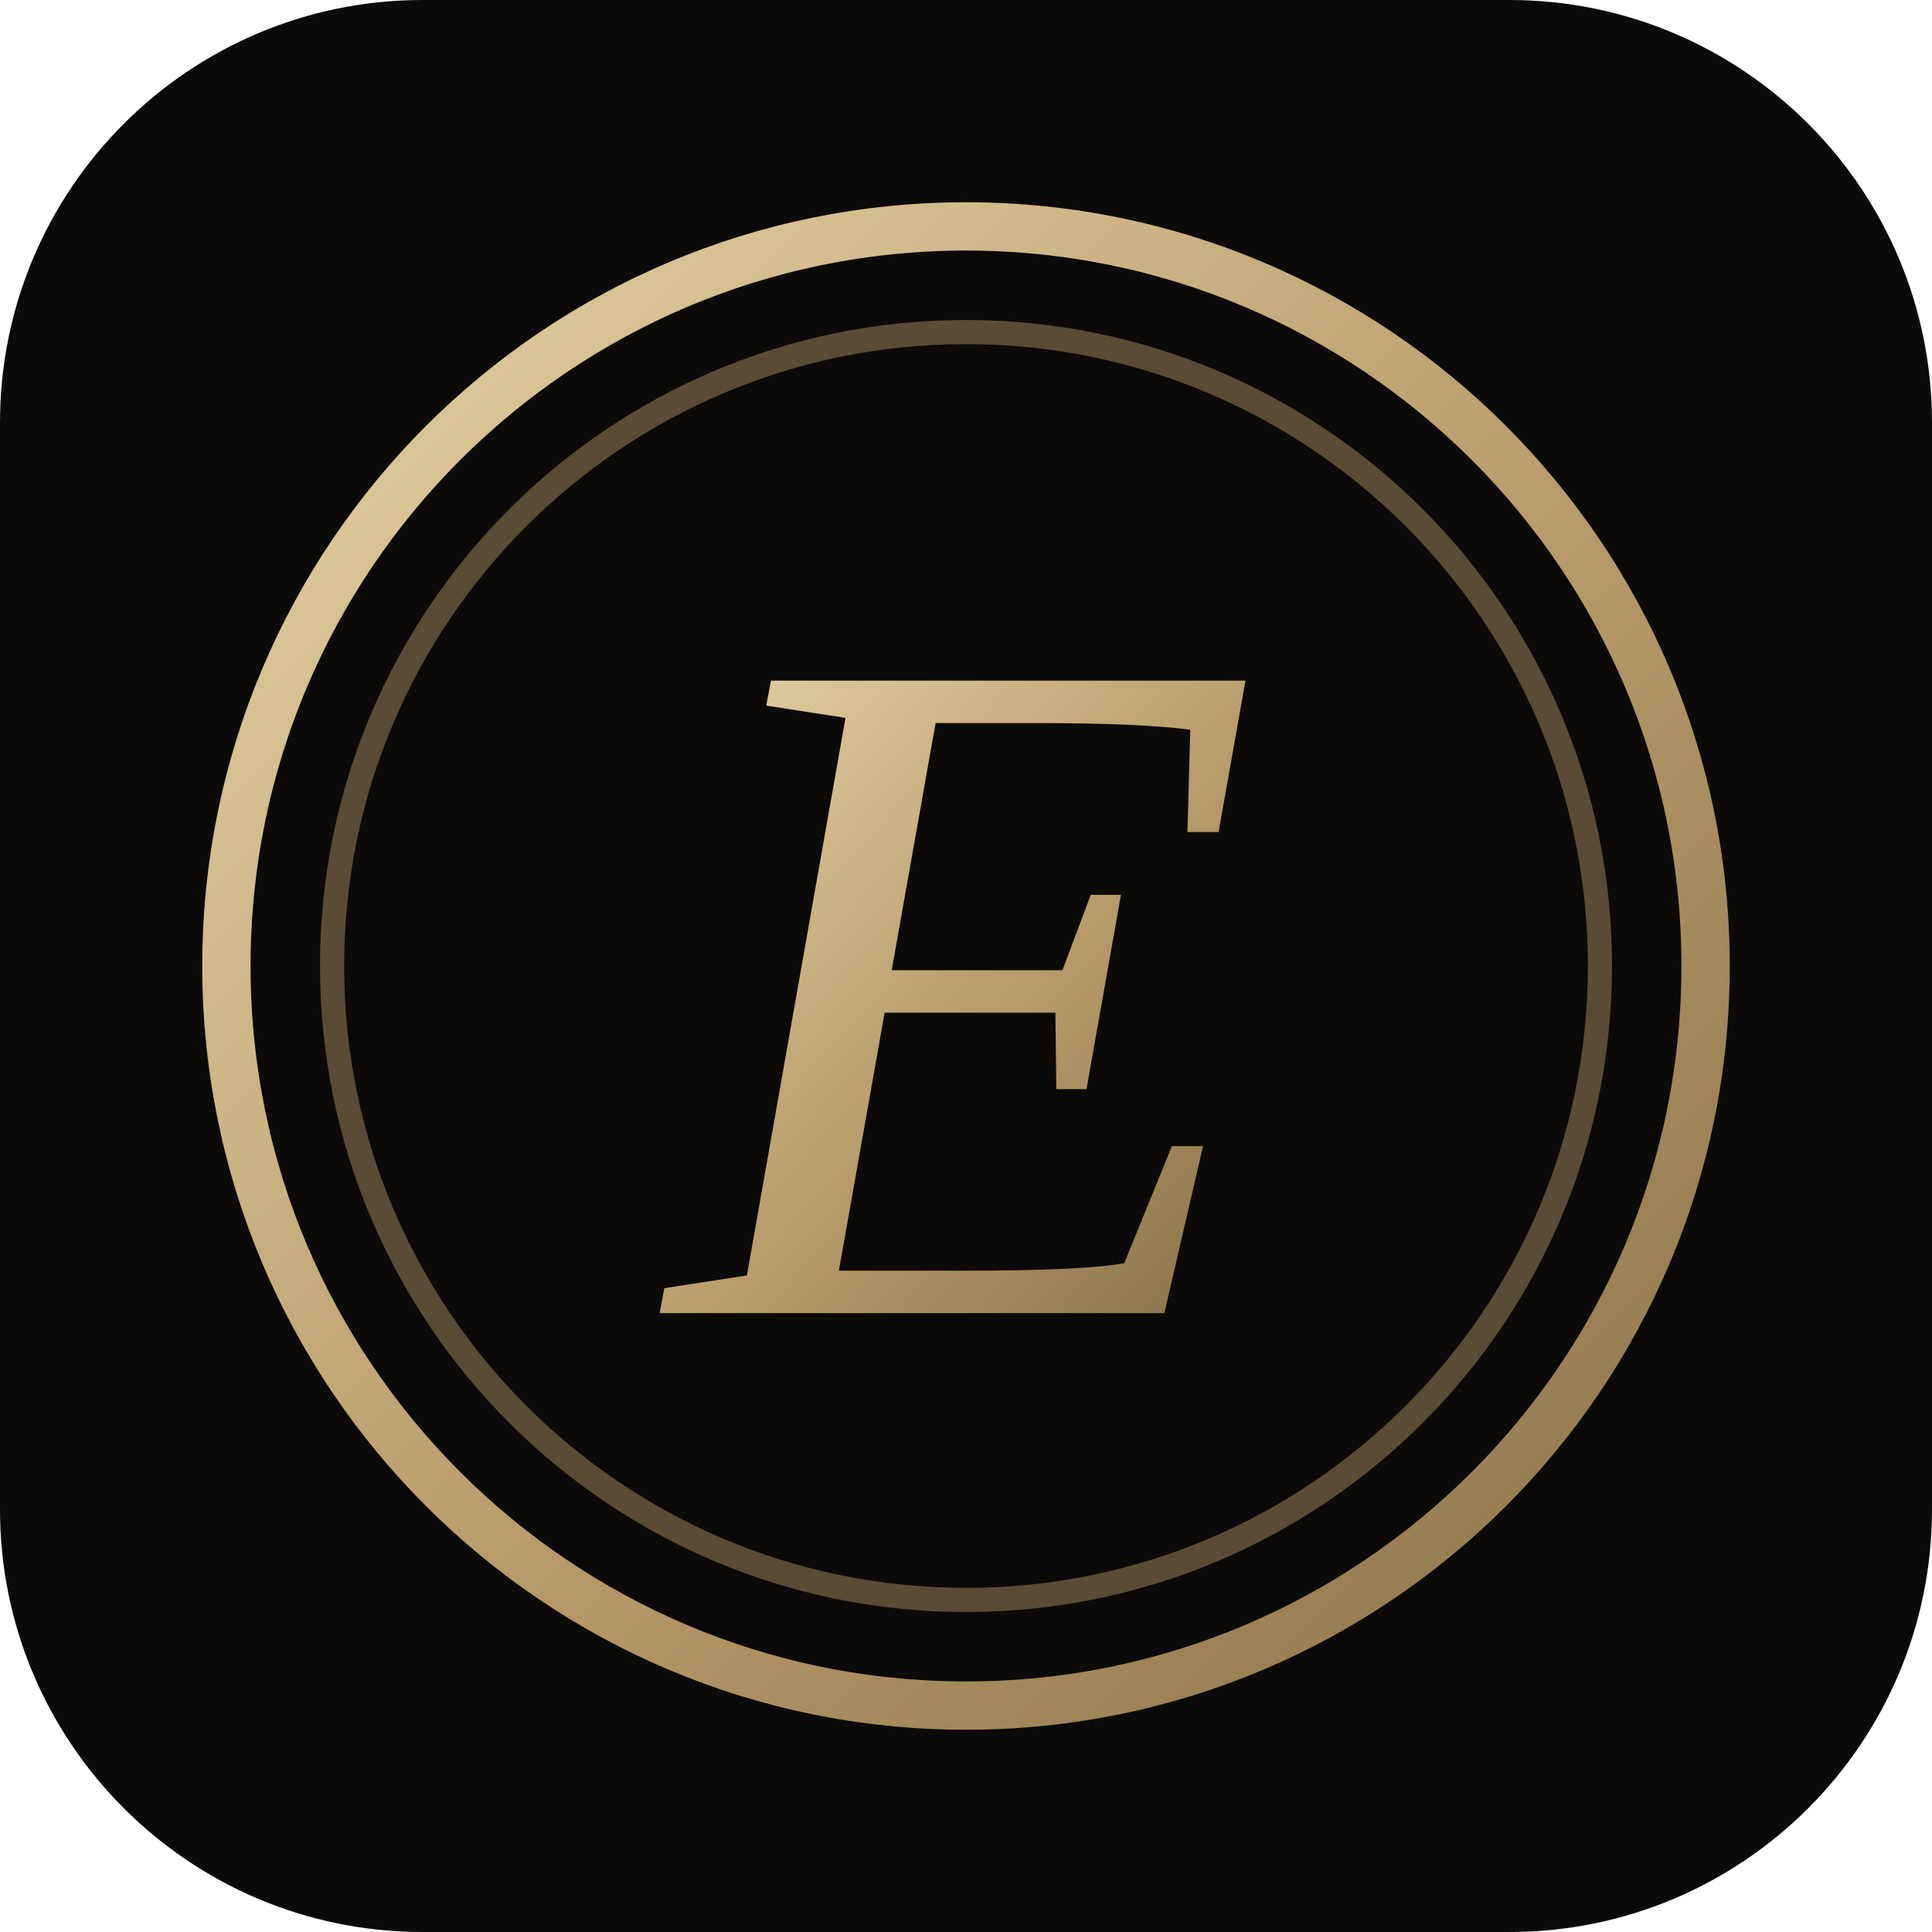
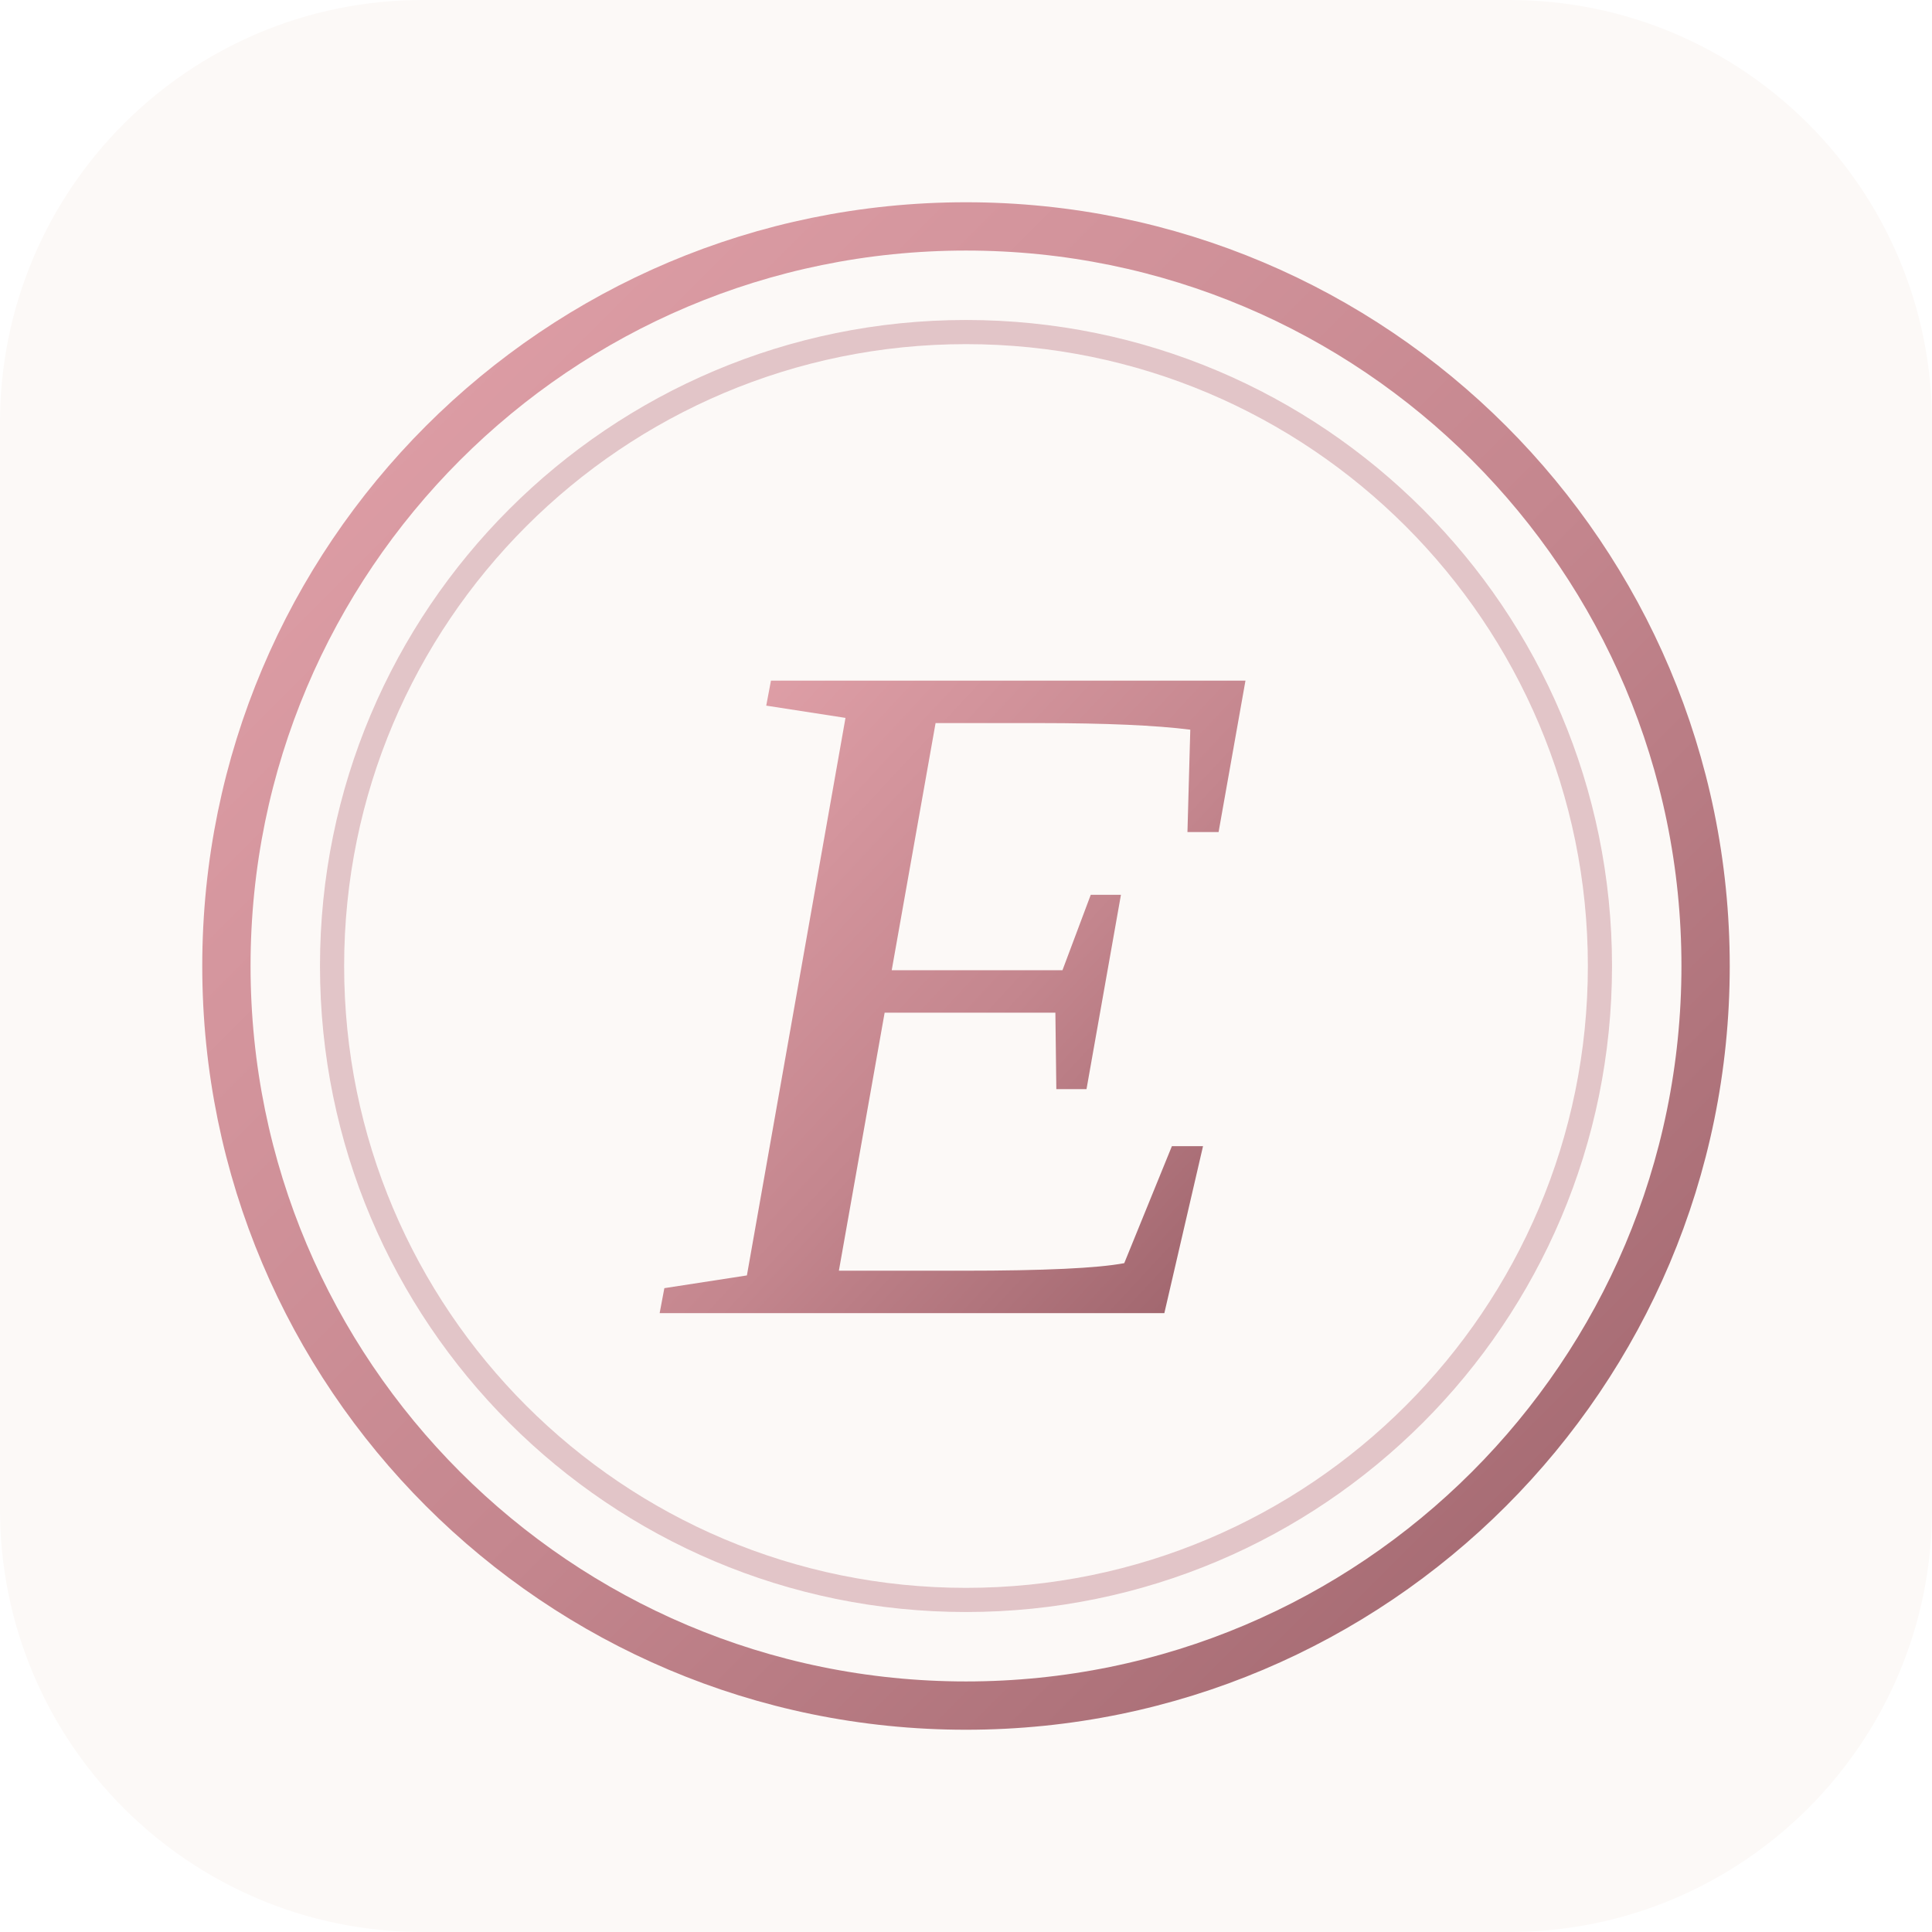
<svg xmlns="http://www.w3.org/2000/svg" viewBox="0 0 64 64">
  <defs>
    <linearGradient id="g" x1="0" y1="0" x2="1" y2="1">
-       <stop offset="0" stop-color="#e6d3a6" />
-       <stop offset=".55" stop-color="#b89b6a" />
-       <stop offset="1" stop-color="#8a7149" />
+       <stop offset="0" stop-color="#e3a3ab" />
+       <stop offset=".55" stop-color="#c4868e" />
+       <stop offset="1" stop-color="#9c626a" />
    </linearGradient>
  </defs>
-   <rect width="64" height="64" rx="14" fill="#0b0a09" />
+   <rect width="64" height="64" rx="14" fill="#fcf9f7" />
  <circle cx="32" cy="32" r="24.5" fill="none" stroke="url(#g)" stroke-width="1.6" />
-   <circle cx="32" cy="32" r="21" fill="none" stroke="#b89b6a" stroke-opacity=".45" stroke-width=".8" />
+   <circle cx="32" cy="32" r="21" fill="none" stroke="#c4868e" stroke-opacity=".45" stroke-width=".8" />
  <text x="32" y="43.5" text-anchor="middle" font-family="'Cormorant Garamond', Georgia, 'Times New Roman', serif" font-style="italic" font-size="32" fill="url(#g)">Е</text>
</svg>
